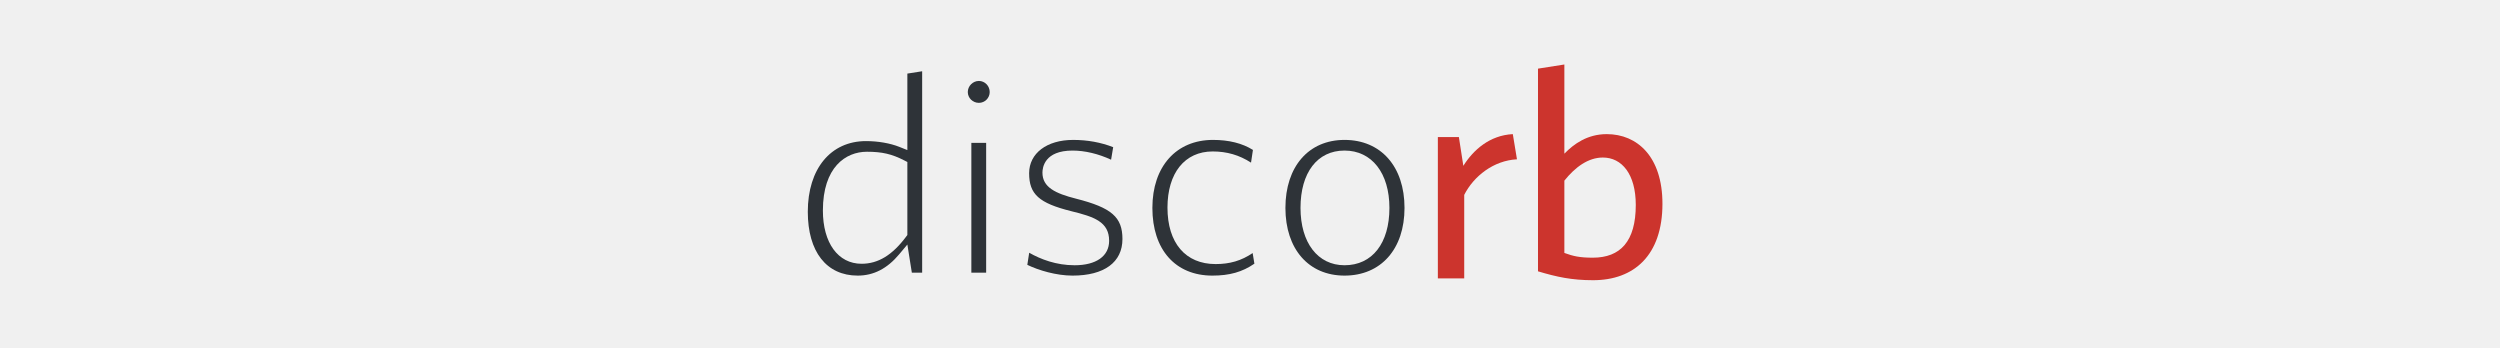
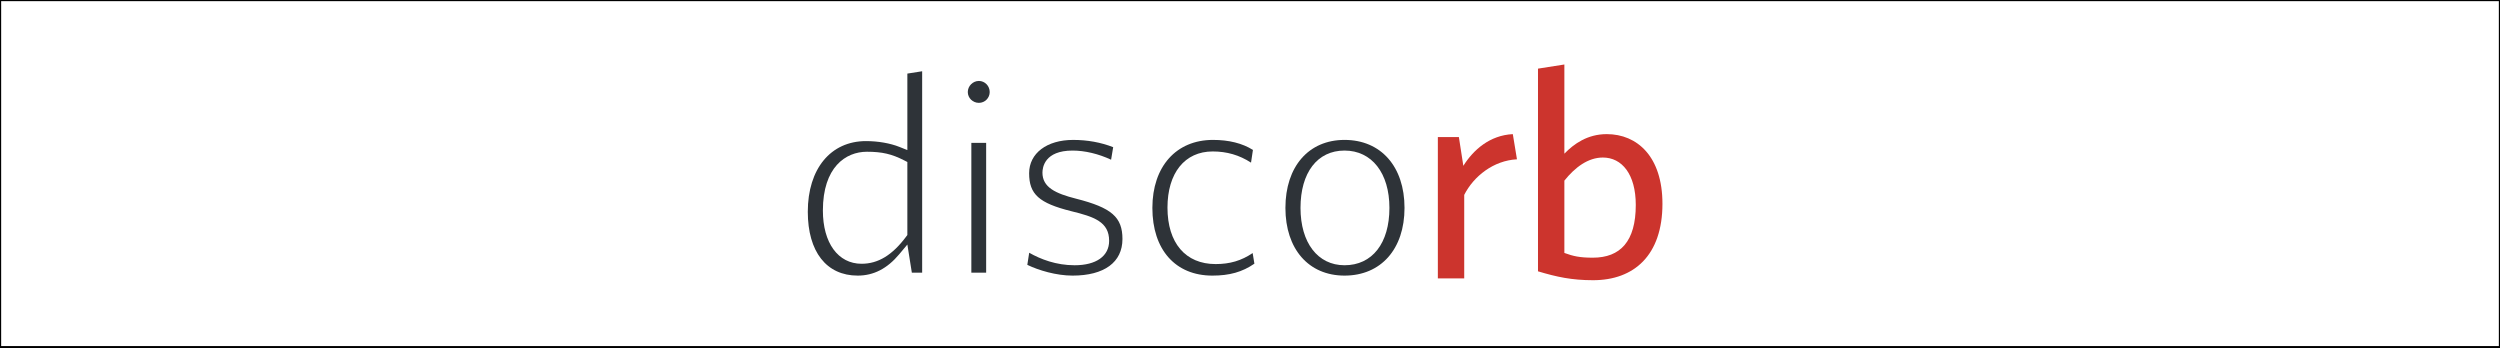
<svg xmlns="http://www.w3.org/2000/svg" xmlns:xlink="http://www.w3.org/1999/xlink" version="1.1" id="レイヤー_1" x="0px" y="0px" width="1080px" height="150px" viewBox="0 0 1080 150" enable-background="new 0 0 1080 150" xml:space="preserve">
+   <rect x="0" fill="#FFFFFF" stroke="#000000" stroke-miterlimit="10" width="1080" height="150" />
  <g>
-     <defs>
-       <rect id="SVGID_1_" x="283.667" y="-12.667" width="343.333" height="201.333" />
-     </defs>
-     <clipPath id="SVGID_2_">
-       <use xlink:href="#SVGID_1_" overflow="visible" />
-     </clipPath>
-     <g clip-path="url(#SVGID_2_)">
-       <g>
+     <g>
+       <defs>
+         <rect id="SVGID_1_" x="283.667" y="-12.667" width="343.333" height="201.333" />
+       </defs>
+       <clipPath id="SVGID_2_">
+         <use xlink:href="#SVGID_1_" overflow="visible" />
+       </clipPath>
+       <g clip-path="url(#SVGID_2_)">
        <g>
-           <path fill="#2E3338" d="M370.533,119.061c-13.503,0-21.565-10.312-21.565-27.582c0-18.543,9.872-30.525,25.149-30.525      c5.186,0,10.446,0.915,14.432,2.509l3.429,1.372V31.79l6.393-1.006v86.997h-4.456l-1.936-12.146l-3.522,4.208      C383.265,116.045,377.402,119.061,370.533,119.061z M374.501,65.554c-9.191,0-19.013,6.676-19.013,25.413      c0,13.96,6.559,22.98,16.708,22.98c7.18,0,13.308-3.736,19.286-11.758l0.495-0.665V69.983l-1.358-0.697      C385.253,66.53,381.035,65.554,374.501,65.554z" />
-         </g>
-         <g>
-           <path fill="#2E3338" d="M419.624,117.78V61.721h6.393v56.059H419.624z M422.884,44.433c-2.645,0-4.796-2.094-4.796-4.668      c0-2.6,2.196-4.796,4.796-4.796c2.574,0,4.668,2.152,4.668,4.796C427.552,42.338,425.458,44.433,422.884,44.433z" />
-         </g>
-         <g>
-           <path fill="#2E3338" d="M463.332,119.061c-7.015,0-14.662-2.282-19.529-4.647l0.809-5.23c4.905,2.794,11.627,5.405,19.616,5.405      c9.34,0,14.917-3.949,14.917-10.564c0-8.187-6.482-10.382-16.372-12.797c-13.937-3.485-18.19-7.314-18.19-16.388      c0-8.611,7.638-14.397,19.005-14.397c6.173,0,11.985,1.055,17.305,3.139l-0.902,5.412c-5.417-2.532-11.33-3.95-16.659-3.95      c-12.06,0-12.997,7.302-12.997,9.54c0,6.302,5.57,8.979,14.559,11.256c15.329,3.897,20.003,7.967,20.003,17.418      C484.897,113.3,477.037,119.061,463.332,119.061z" />
-         </g>
-         <g>
-           <path fill="#2E3338" d="M523.746,119.061c-15.986,0-25.917-11.206-25.917-29.246c0-17.843,10.273-29.373,26.173-29.373      c6.897,0,12.696,1.453,17.263,4.322l-0.821,5.493c-5.086-3.282-10.441-4.83-16.57-4.83c-12.043,0-19.525,9.296-19.525,24.262      c0,15.271,7.777,24.389,20.805,24.389c6.137,0,11.114-1.451,15.996-4.757l0.746,4.59      C536.669,117.509,531.15,119.061,523.746,119.061z" />
-         </g>
-         <g>
-           <path fill="#2E3338" d="M580.834,119.061c-15.511,0-25.533-11.479-25.533-29.246c0-17.843,10.022-29.373,25.533-29.373      c15.744,0,25.917,11.53,25.917,29.373C606.751,107.581,596.578,119.061,580.834,119.061z M580.834,65.042      c-11.729,0-19.014,9.492-19.014,24.772c0,15.049,7.463,24.773,19.014,24.773c11.964,0,19.396-9.492,19.396-24.773      C600.23,74.766,592.617,65.042,580.834,65.042z" />
-         </g>
-         <g>
-           <path d="M623.652,117.78V61.721h4.444l2.615,16.91l3.563-5.661c3.16-5.019,8.634-11.016,17.176-12.309l0.981,5.953      c-9.186,1.447-17.664,7.67-22.117,16.437l-0.271,0.533v34.196H623.652z" />
-         </g>
-         <g>
-           <path d="M688.224,118.549c-8.27,0-14.267-1.167-21.31-3.208V31.79l6.393-1.006V72.56l4.295-4.43      c5.017-5.173,10.417-7.688,16.51-7.688c13.302,0,21.565,10.569,21.565,27.582C715.677,107.423,705.671,118.549,688.224,118.549z       M692.447,65.554c-6.539,0-12.794,3.675-18.593,10.923l-0.548,0.685v33.856l1.64,0.601c3.981,1.461,7.108,2.202,13.148,2.202      c9.608,0,21.062-4.387,21.062-25.285C709.156,74.575,702.598,65.554,692.447,65.554z" />
+           <g>
+             <path fill="#2E3338" d="M370.532,119.061c-13.503,0-21.564-10.312-21.564-27.582c0-18.542,9.872-30.524,25.148-30.524       c5.187,0,10.446,0.915,14.433,2.509l3.429,1.372V31.79l6.393-1.006v86.997h-4.456l-1.936-12.146l-3.522,4.209       C383.265,116.045,377.402,119.061,370.532,119.061z M374.501,65.554c-9.191,0-19.014,6.676-19.014,25.413       c0,13.961,6.56,22.98,16.708,22.98c7.181,0,13.309-3.736,19.286-11.758l0.495-0.666V69.983l-1.358-0.697       C385.253,66.53,381.034,65.554,374.501,65.554z" />
+           </g>
+           <g>
+             <path fill="#2E3338" d="M419.623,117.779V61.721h6.394v56.058H419.623z M422.884,44.433c-2.646,0-4.796-2.094-4.796-4.668       c0-2.6,2.195-4.796,4.796-4.796c2.573,0,4.668,2.152,4.668,4.796C427.552,42.338,425.457,44.433,422.884,44.433z" />
+           </g>
+           <g>
+             <path fill="#2E3338" d="M463.332,119.061c-7.016,0-14.662-2.281-19.529-4.646l0.809-5.23       c4.905,2.795,11.627,5.405,19.616,5.405c9.34,0,14.917-3.948,14.917-10.563c0-8.188-6.482-10.383-16.372-12.797       c-13.937-3.485-18.19-7.314-18.19-16.389c0-8.611,7.639-14.397,19.006-14.397c6.173,0,11.984,1.055,17.305,3.139l-0.902,5.412       c-5.417-2.532-11.33-3.95-16.659-3.95c-12.06,0-12.997,7.302-12.997,9.54c0,6.303,5.57,8.979,14.56,11.256       c15.329,3.896,20.003,7.967,20.003,17.418C484.897,113.3,477.036,119.061,463.332,119.061z" />
+           </g>
+           <g>
+             <path fill="#2E3338" d="M523.745,119.061c-15.985,0-25.917-11.205-25.917-29.246c0-17.842,10.273-29.373,26.174-29.373       c6.896,0,12.695,1.453,17.263,4.322l-0.821,5.493c-5.086-3.282-10.44-4.83-16.57-4.83c-12.043,0-19.524,9.296-19.524,24.262       c0,15.271,7.776,24.389,20.805,24.389c6.138,0,11.114-1.451,15.996-4.758l0.746,4.591       C536.669,117.51,531.15,119.061,523.745,119.061z" />
+           </g>
+           <g>
+             <path fill="#2E3338" d="M580.834,119.061c-15.512,0-25.533-11.479-25.533-29.246c0-17.842,10.021-29.373,25.533-29.373       c15.743,0,25.916,11.53,25.916,29.373C606.75,107.581,596.577,119.061,580.834,119.061z M580.834,65.042       c-11.729,0-19.015,9.492-19.015,24.772c0,15.049,7.463,24.772,19.015,24.772c11.964,0,19.396-9.491,19.396-24.772       C600.23,74.766,592.616,65.042,580.834,65.042z" />
+           </g>
+           <g>
+             <path d="M623.652,117.779V61.721h4.444l2.615,16.91l3.563-5.661c3.16-5.019,8.634-11.016,17.176-12.309l0.981,5.953       c-9.187,1.447-17.664,7.67-22.117,16.437l-0.271,0.533v34.195H623.652L623.652,117.779z" />
+           </g>
+           <g>
+             <path d="M688.224,118.549c-8.271,0-14.268-1.167-21.311-3.208V31.79l6.394-1.006V72.56l4.295-4.43       c5.017-5.173,10.417-7.688,16.51-7.688c13.302,0,21.565,10.569,21.565,27.582C715.677,107.423,705.671,118.549,688.224,118.549       z M692.447,65.554c-6.539,0-12.794,3.675-18.593,10.922l-0.548,0.686v33.855l1.64,0.602c3.981,1.461,7.108,2.201,13.148,2.201       c9.607,0,21.062-4.387,21.062-25.284C709.156,74.575,702.598,65.554,692.447,65.554z" />
+           </g>
        </g>
      </g>
    </g>
  </g>
  <g>
-     <defs>
-       <rect id="SVGID_3_" x="610.334" y="8" width="268" height="246" />
-     </defs>
-     <clipPath id="SVGID_4_">
-       <use xlink:href="#SVGID_3_" overflow="visible" />
-     </clipPath>
-     <g clip-path="url(#SVGID_4_)">
-       <g>
-         <path fill="#2E3338" d="M391.782,120.28l-1.408-8.833c-4.608,5.505-10.88,10.113-19.841,10.113     c-13.185,0-24.065-9.601-24.065-30.082c0-22.272,12.8-33.025,27.649-33.025c6.017,0,11.521,1.152,15.361,2.688v-31.49     l11.393-1.792v92.42H391.782z M389.478,71.51c-4.736-2.432-8.448-3.456-14.977-3.456c-9.601,0-16.513,7.809-16.513,22.913     c0,13.441,6.016,20.48,14.208,20.48c7.041,0,12.417-4.224,17.281-10.752V71.51z" />
-         <path fill="#2E3338" d="M422.884,46.933c-3.968,0-7.296-3.2-7.296-7.168s3.328-7.296,7.296-7.296s7.168,3.328,7.168,7.296     S426.852,46.933,422.884,46.933z M417.124,120.28V59.221h11.393v61.059H417.124z" />
-         <path fill="#2E3338" d="M463.332,121.561c-8.064,0-17.025-2.816-22.273-5.76l1.664-10.754c5.76,3.969,13.185,7.041,21.505,7.041     c7.808,0,12.417-2.944,12.417-8.064c0-5.633-3.456-7.68-14.465-10.368c-14.336-3.585-20.097-7.937-20.097-18.817     c0-9.729,8.192-16.897,21.505-16.897c7.552,0,14.336,1.536,20.097,4.096l-1.792,10.752c-5.376-3.072-12.161-5.248-18.561-5.248     c-6.913,0-10.497,2.688-10.497,7.04c0,4.096,3.072,6.4,12.672,8.832c15.105,3.841,21.889,8.193,21.889,19.842     C487.397,114.393,479.077,121.561,463.332,121.561z" />
-         <path fill="#2E3338" d="M523.746,121.561c-16.385,0-28.417-11.393-28.417-31.746c0-20.865,12.8-31.873,28.673-31.873     c8.96,0,15.36,2.304,19.968,5.632l-1.664,11.136c-5.632-4.608-11.392-6.784-18.432-6.784c-9.985,0-17.025,7.552-17.025,21.762     c0,14.848,7.552,21.889,18.305,21.889c6.145,0,11.521-1.408,17.793-6.785l1.664,10.241     C538.339,119.768,531.938,121.561,523.746,121.561z" />
-         <path fill="#2E3338" d="M580.834,121.561c-16.258,0-28.033-11.648-28.033-31.746c0-20.097,11.775-31.873,28.033-31.873     c16.385,0,28.417,11.776,28.417,31.873C609.251,109.912,597.219,121.561,580.834,121.561z M580.834,67.542     c-11.009,0-16.514,9.472-16.514,22.272c0,12.545,5.761,22.273,16.514,22.273c11.264,0,16.896-9.473,16.896-22.273     C597.73,77.271,591.842,67.542,580.834,67.542z" />
-         <path fill="#CC342D" d="M632.545,84.183v36.098h-11.393V59.221h9.088l1.92,12.417c4.353-6.913,11.393-13.185,21.377-13.697     l1.793,10.88C645.217,69.334,636.641,76.118,632.545,84.183z" />
-         <path fill="#CC342D" d="M688.224,121.049c-9.217,0-15.745-1.408-23.81-3.841V29.652l11.393-1.792v38.53     c4.096-4.224,9.984-8.448,18.305-8.448c13.185,0,24.065,9.729,24.065,30.082C718.177,110.296,705.888,121.049,688.224,121.049z      M692.447,68.054c-6.4,0-12.032,4.224-16.641,9.984v31.233c3.84,1.408,6.656,2.049,12.288,2.049     c11.905,0,18.562-7.041,18.562-22.785C706.656,75.222,700.64,68.054,692.447,68.054z" />
+     <g>
+       <defs>
+         <rect id="SVGID_3_" x="610.334" y="8" width="268" height="246" />
+       </defs>
+       <clipPath id="SVGID_4_">
+         <use xlink:href="#SVGID_3_" overflow="visible" />
+       </clipPath>
+       <g clip-path="url(#SVGID_4_)">
+         <g>
+           <path fill="#2E3338" d="M391.781,120.279l-1.408-8.832c-4.607,5.505-10.88,10.113-19.841,10.113      c-13.185,0-24.064-9.602-24.064-30.082c0-22.272,12.8-33.025,27.648-33.025c6.018,0,11.521,1.152,15.361,2.688v-31.49      l11.393-1.792v92.42H391.781L391.781,120.279z M389.478,71.51c-4.736-2.432-8.448-3.456-14.977-3.456      c-9.602,0-16.514,7.809-16.514,22.913c0,13.441,6.017,20.48,14.208,20.48c7.041,0,12.417-4.225,17.281-10.752L389.478,71.51      L389.478,71.51z" />
+           <path fill="#2E3338" d="M422.884,46.933c-3.968,0-7.296-3.2-7.296-7.168c0-3.968,3.328-7.296,7.296-7.296      s7.168,3.328,7.168,7.296C430.052,43.733,426.852,46.933,422.884,46.933z M417.123,120.279V59.221h11.394v61.058H417.123z" />
+           <path fill="#2E3338" d="M463.332,121.561c-8.064,0-17.025-2.815-22.273-5.76l1.664-10.754c5.76,3.969,13.185,7.041,21.505,7.041      c7.808,0,12.417-2.943,12.417-8.064c0-5.633-3.456-7.68-14.465-10.367c-14.336-3.586-20.098-7.938-20.098-18.817      c0-9.729,8.192-16.897,21.506-16.897c7.552,0,14.336,1.536,20.097,4.096l-1.792,10.752c-5.376-3.072-12.161-5.248-18.561-5.248      c-6.913,0-10.498,2.688-10.498,7.04c0,4.096,3.072,6.4,12.673,8.832c15.104,3.841,21.889,8.193,21.889,19.842      C487.397,114.393,479.076,121.561,463.332,121.561z" />
+           <path fill="#2E3338" d="M523.745,121.561c-16.385,0-28.417-11.393-28.417-31.746c0-20.864,12.801-31.873,28.674-31.873      c8.96,0,15.359,2.304,19.968,5.632l-1.664,11.136c-5.632-4.608-11.393-6.784-18.433-6.784c-9.984,0-17.024,7.552-17.024,21.761      c0,14.849,7.552,21.89,18.305,21.89c6.146,0,11.521-1.408,17.793-6.785l1.664,10.241      C538.339,119.768,531.938,121.561,523.745,121.561z" />
+           <path fill="#2E3338" d="M580.834,121.561c-16.259,0-28.033-11.647-28.033-31.746c0-20.096,11.774-31.873,28.033-31.873      c16.385,0,28.416,11.776,28.416,31.873C609.25,109.912,597.219,121.561,580.834,121.561z M580.834,67.542      c-11.01,0-16.515,9.472-16.515,22.272c0,12.545,5.761,22.272,16.515,22.272c11.264,0,16.896-9.474,16.896-22.272      C597.73,77.271,591.842,67.542,580.834,67.542z" />
+           <path fill="#CC342D" d="M632.545,84.184v36.098h-11.394v-61.06h9.088l1.92,12.417c4.354-6.913,11.394-13.185,21.377-13.697      l1.793,10.88C645.217,69.334,636.641,76.118,632.545,84.184z" />
+           <path fill="#CC342D" d="M688.224,121.049c-9.217,0-15.745-1.408-23.811-3.841V29.652l11.394-1.792v38.53      c4.096-4.224,9.984-8.448,18.305-8.448c13.186,0,24.065,9.729,24.065,30.082C718.177,110.296,705.888,121.049,688.224,121.049z       M692.447,68.054c-6.399,0-12.032,4.224-16.641,9.984v31.233c3.84,1.408,6.656,2.049,12.288,2.049      c11.905,0,18.562-7.041,18.562-22.785C706.656,75.222,700.64,68.054,692.447,68.054z" />
+         </g>
      </g>
    </g>
  </g>
-   <g>
- </g>
-   <g>
- </g>
-   <g>
- </g>
-   <g>
- </g>
-   <g>
- </g>
-   <g>
- </g>
-   <g>
- </g>
-   <g>
- </g>
-   <g>
- </g>
-   <g>
- </g>
-   <g>
- </g>
-   <g>
- </g>
-   <g>
- </g>
-   <g>
- </g>
-   <g>
- </g>
</svg>
